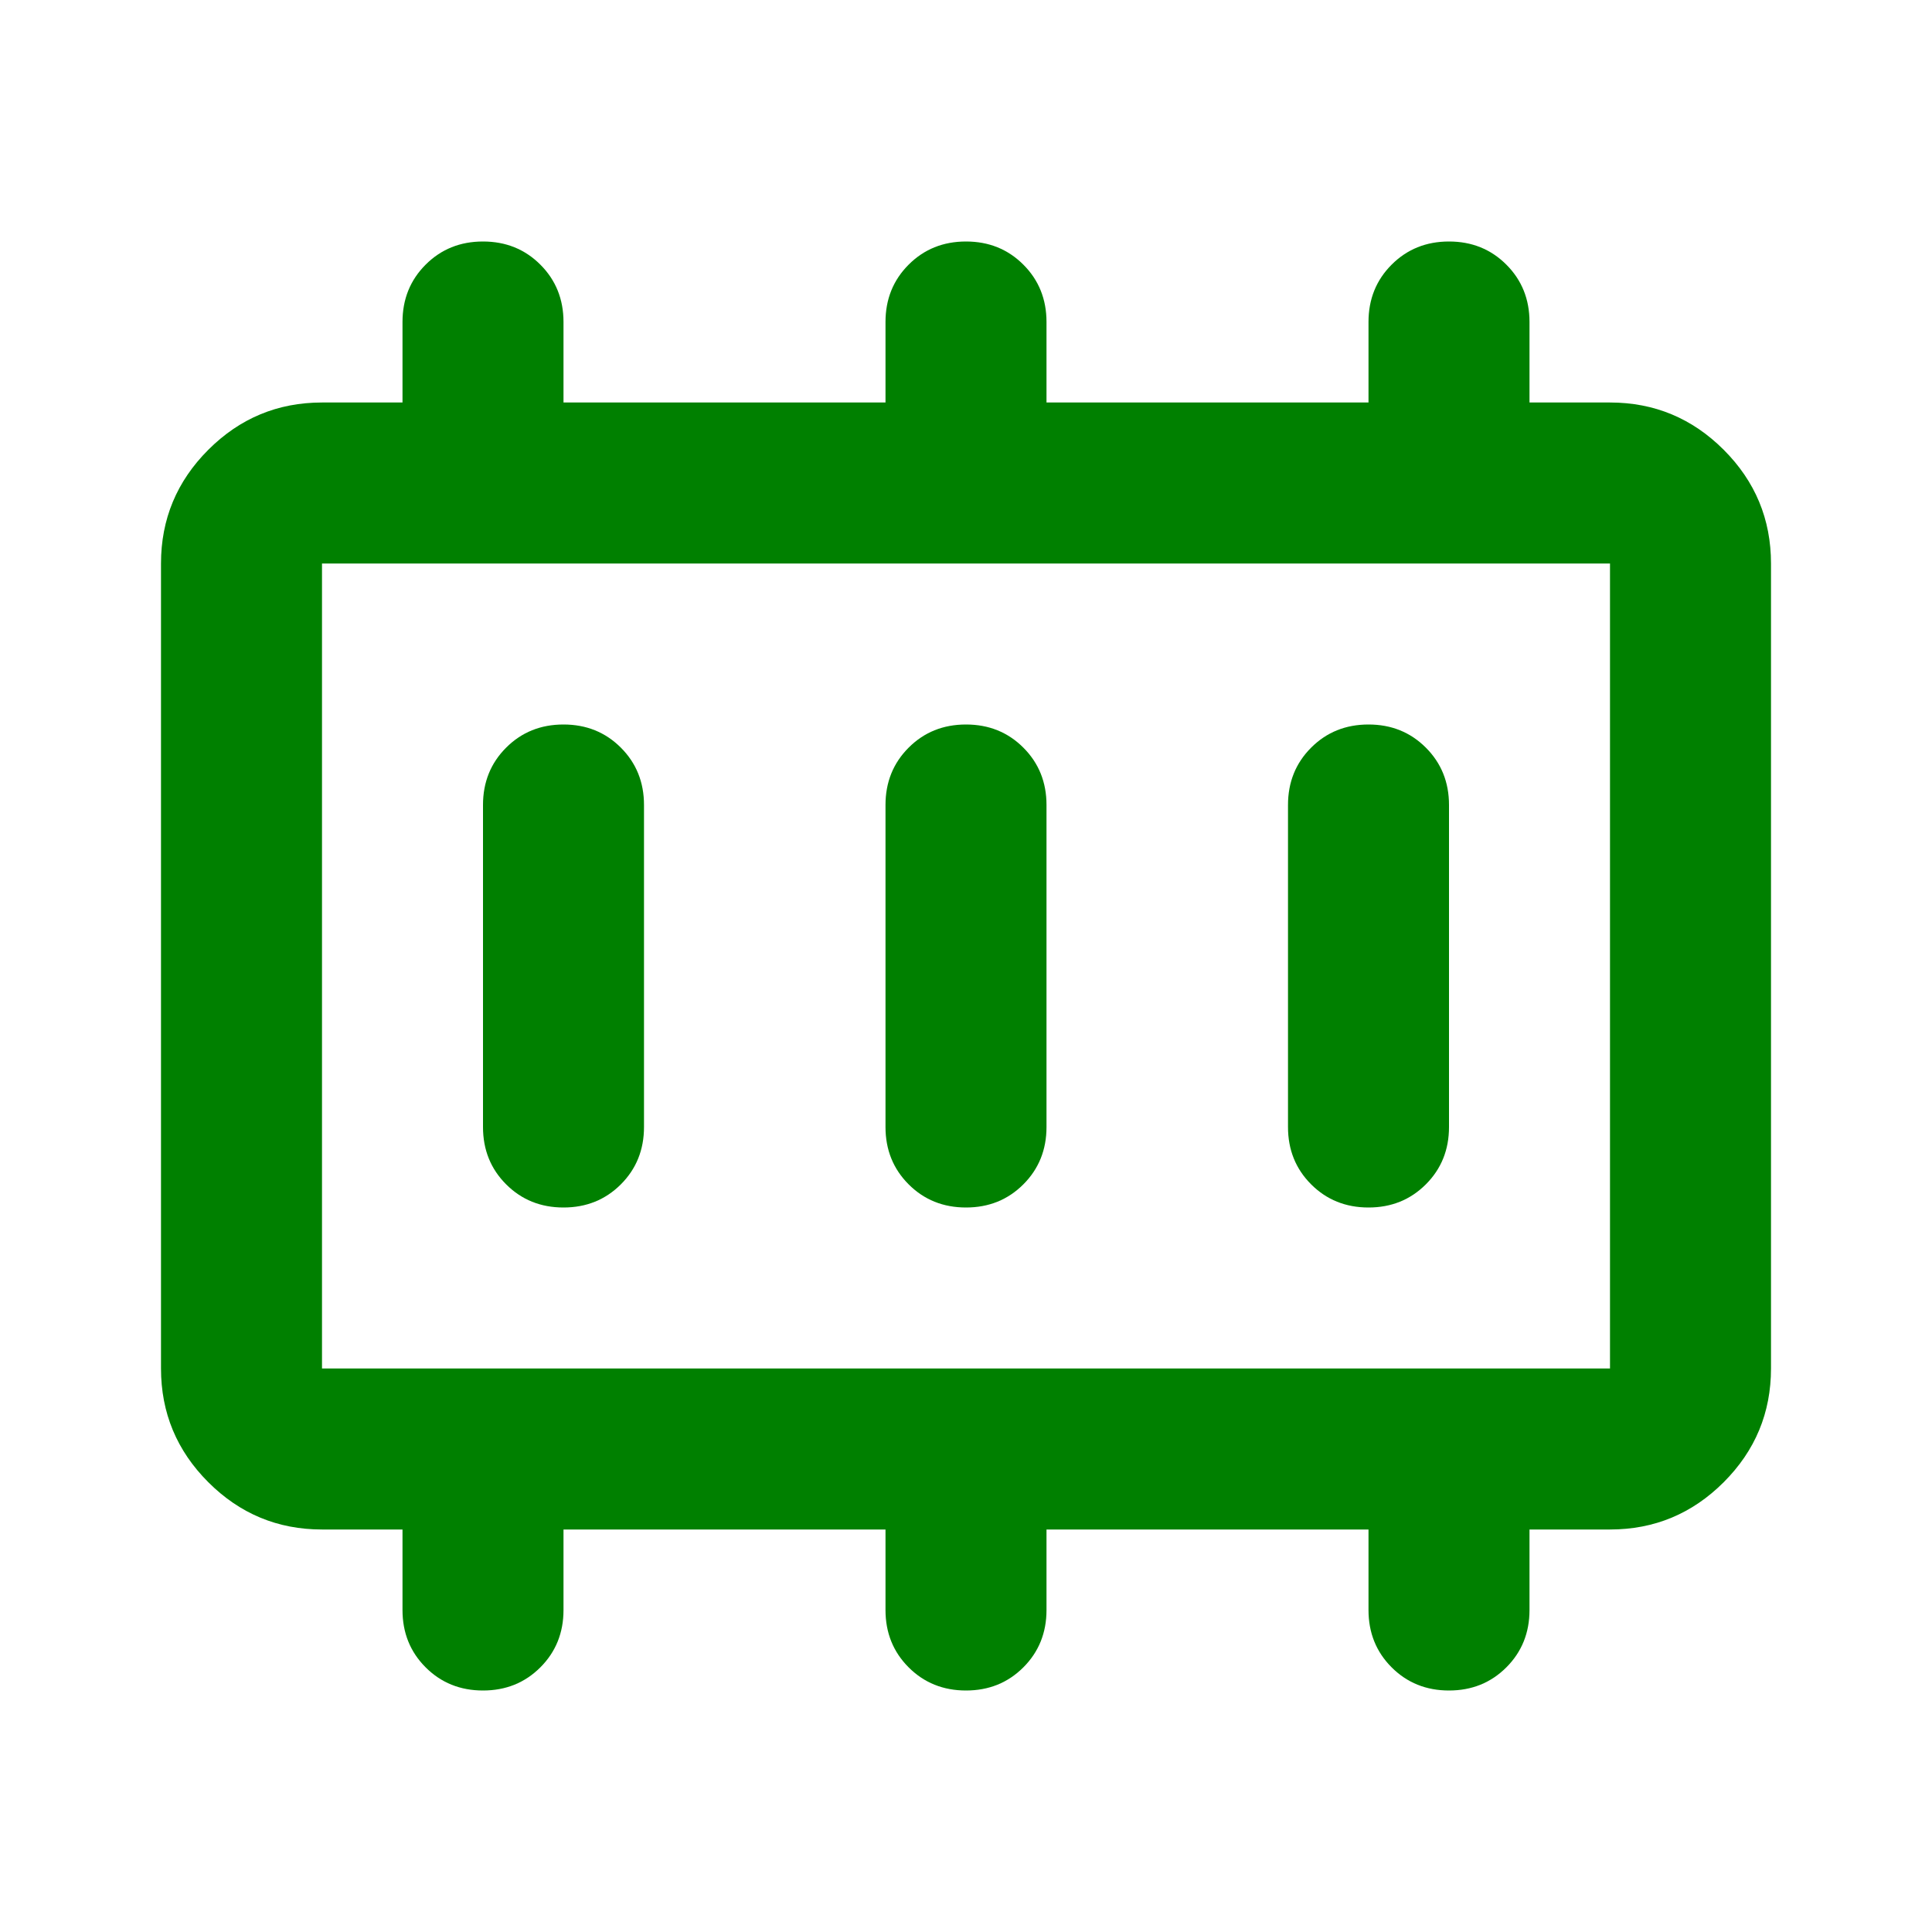
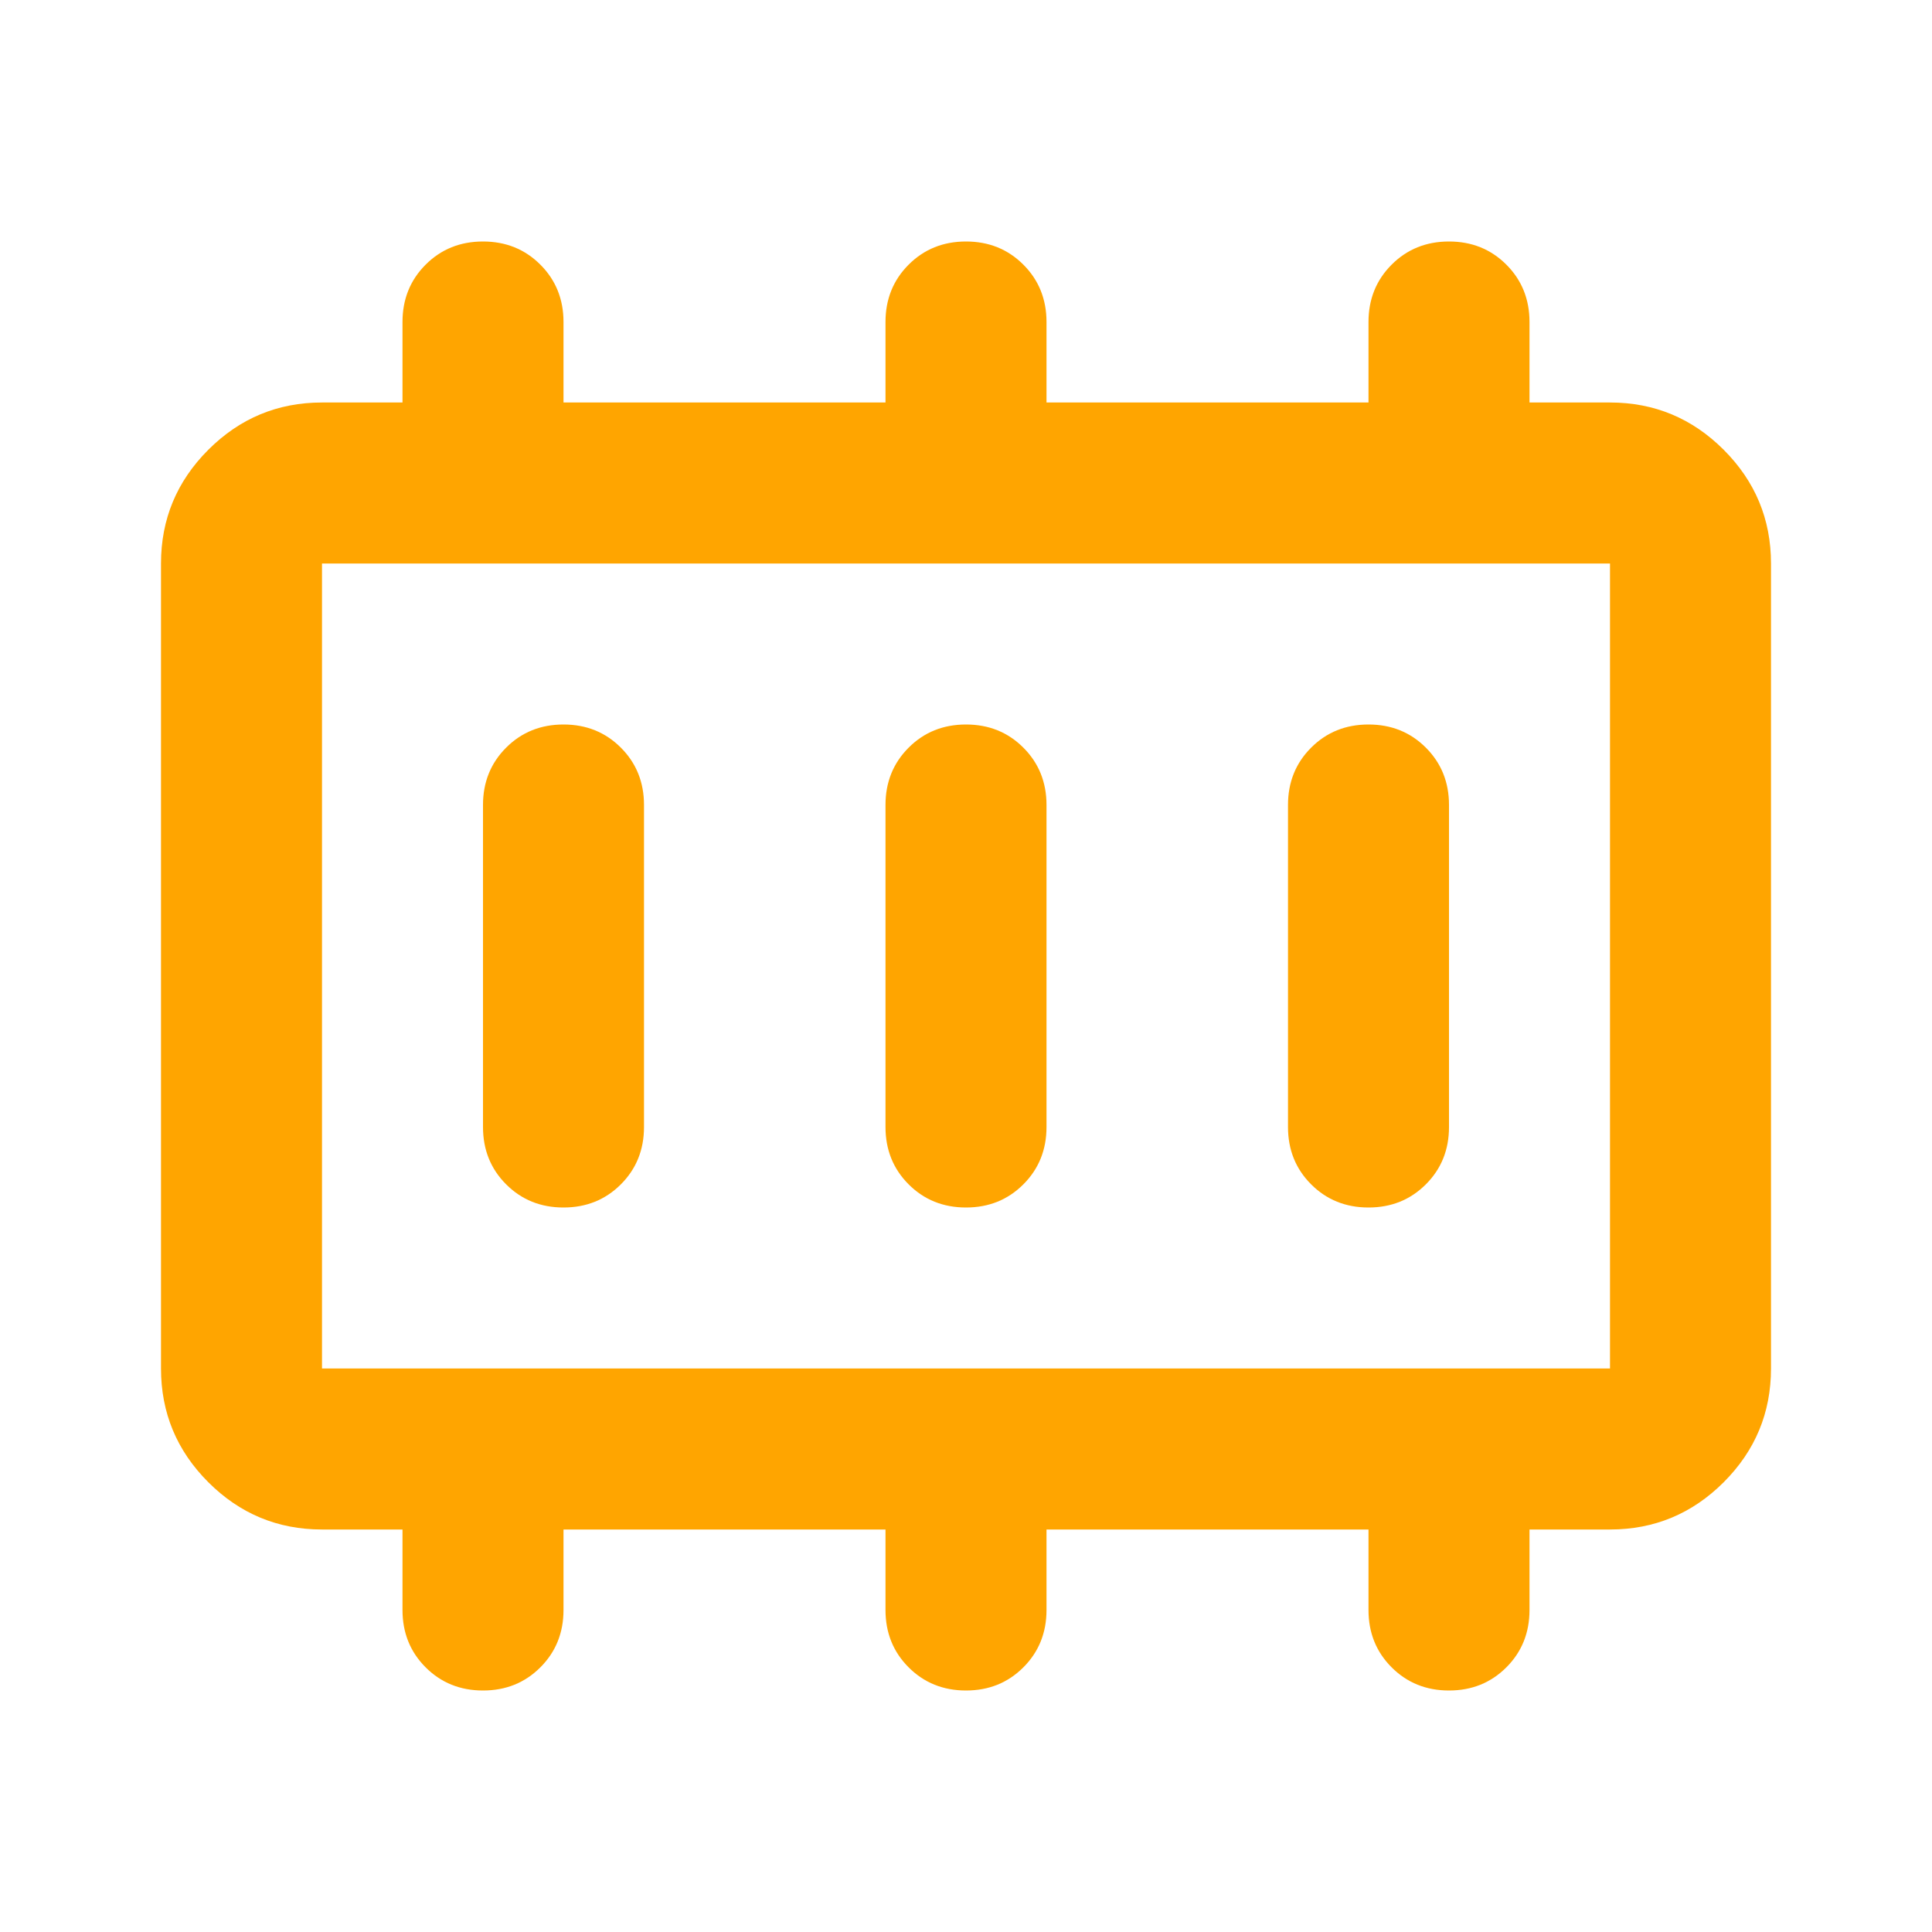
<svg xmlns="http://www.w3.org/2000/svg" height="24" viewBox="0 -960 960 960" width="24">
-   <path fill="green" d="M280-360q17 0 28.5-11.5T320-400v-160q0-17-11.5-28.5T280-600q-17 0-28.5 11.5T240-560v160q0 17 11.5 28.5T280-360Zm200 0q17 0 28.5-11.5T520-400v-160q0-17-11.5-28.5T480-600q-17 0-28.5 11.5T440-560v160q0 17 11.5 28.5T480-360Zm200 0q17 0 28.5-11.5T720-400v-160q0-17-11.5-28.5T680-600q-17 0-28.5 11.5T640-560v160q0 17 11.5 28.5T680-360Zm-520 80h640v-400H160v400Zm0 0v-400 400Zm0 80q-33 0-56.5-23.5T80-280v-400q0-33 23.5-56.5T160-760h40v-40q0-17 11.5-28.5T240-840q17 0 28.5 11.5T280-800v40h160v-40q0-17 11.5-28.5T480-840q17 0 28.5 11.5T520-800v40h160v-40q0-17 11.5-28.5T720-840q17 0 28.5 11.5T760-800v40h40q33 0 56.5 23.5T880-680v400q0 33-23.5 56.5T800-200h-40v40q0 17-11.5 28.5T720-120q-17 0-28.5-11.5T680-160v-40H520v40q0 17-11.5 28.5T480-120q-17 0-28.5-11.5T440-160v-40H280v40q0 17-11.5 28.5T240-120q-17 0-28.5-11.5T200-160v-40h-40Z" />
+   <path fill="orange" d="M280-360q17 0 28.5-11.5T320-400v-160q0-17-11.5-28.5T280-600q-17 0-28.5 11.5T240-560v160q0 17 11.5 28.5T280-360Zm200 0q17 0 28.5-11.5T520-400v-160q0-17-11.5-28.5T480-600q-17 0-28.5 11.5T440-560v160q0 17 11.5 28.5T480-360Zm200 0q17 0 28.5-11.5T720-400v-160q0-17-11.5-28.5T680-600q-17 0-28.5 11.5T640-560v160q0 17 11.5 28.5T680-360Zm-520 80h640v-400H160v400Zm0 0v-400 400Zm0 80q-33 0-56.5-23.5T80-280v-400q0-33 23.5-56.5T160-760h40v-40q0-17 11.5-28.5T240-840q17 0 28.5 11.5T280-800v40h160v-40q0-17 11.5-28.5T480-840q17 0 28.5 11.5T520-800v40h160v-40q0-17 11.5-28.5T720-840q17 0 28.5 11.5T760-800v40h40q33 0 56.5 23.5T880-680v400q0 33-23.5 56.5T800-200h-40v40q0 17-11.5 28.5T720-120q-17 0-28.5-11.5T680-160v-40H520v40q0 17-11.5 28.5T480-120q-17 0-28.5-11.5T440-160v-40H280v40q0 17-11.5 28.5T240-120q-17 0-28.5-11.5T200-160v-40h-40Z" />
</svg>
